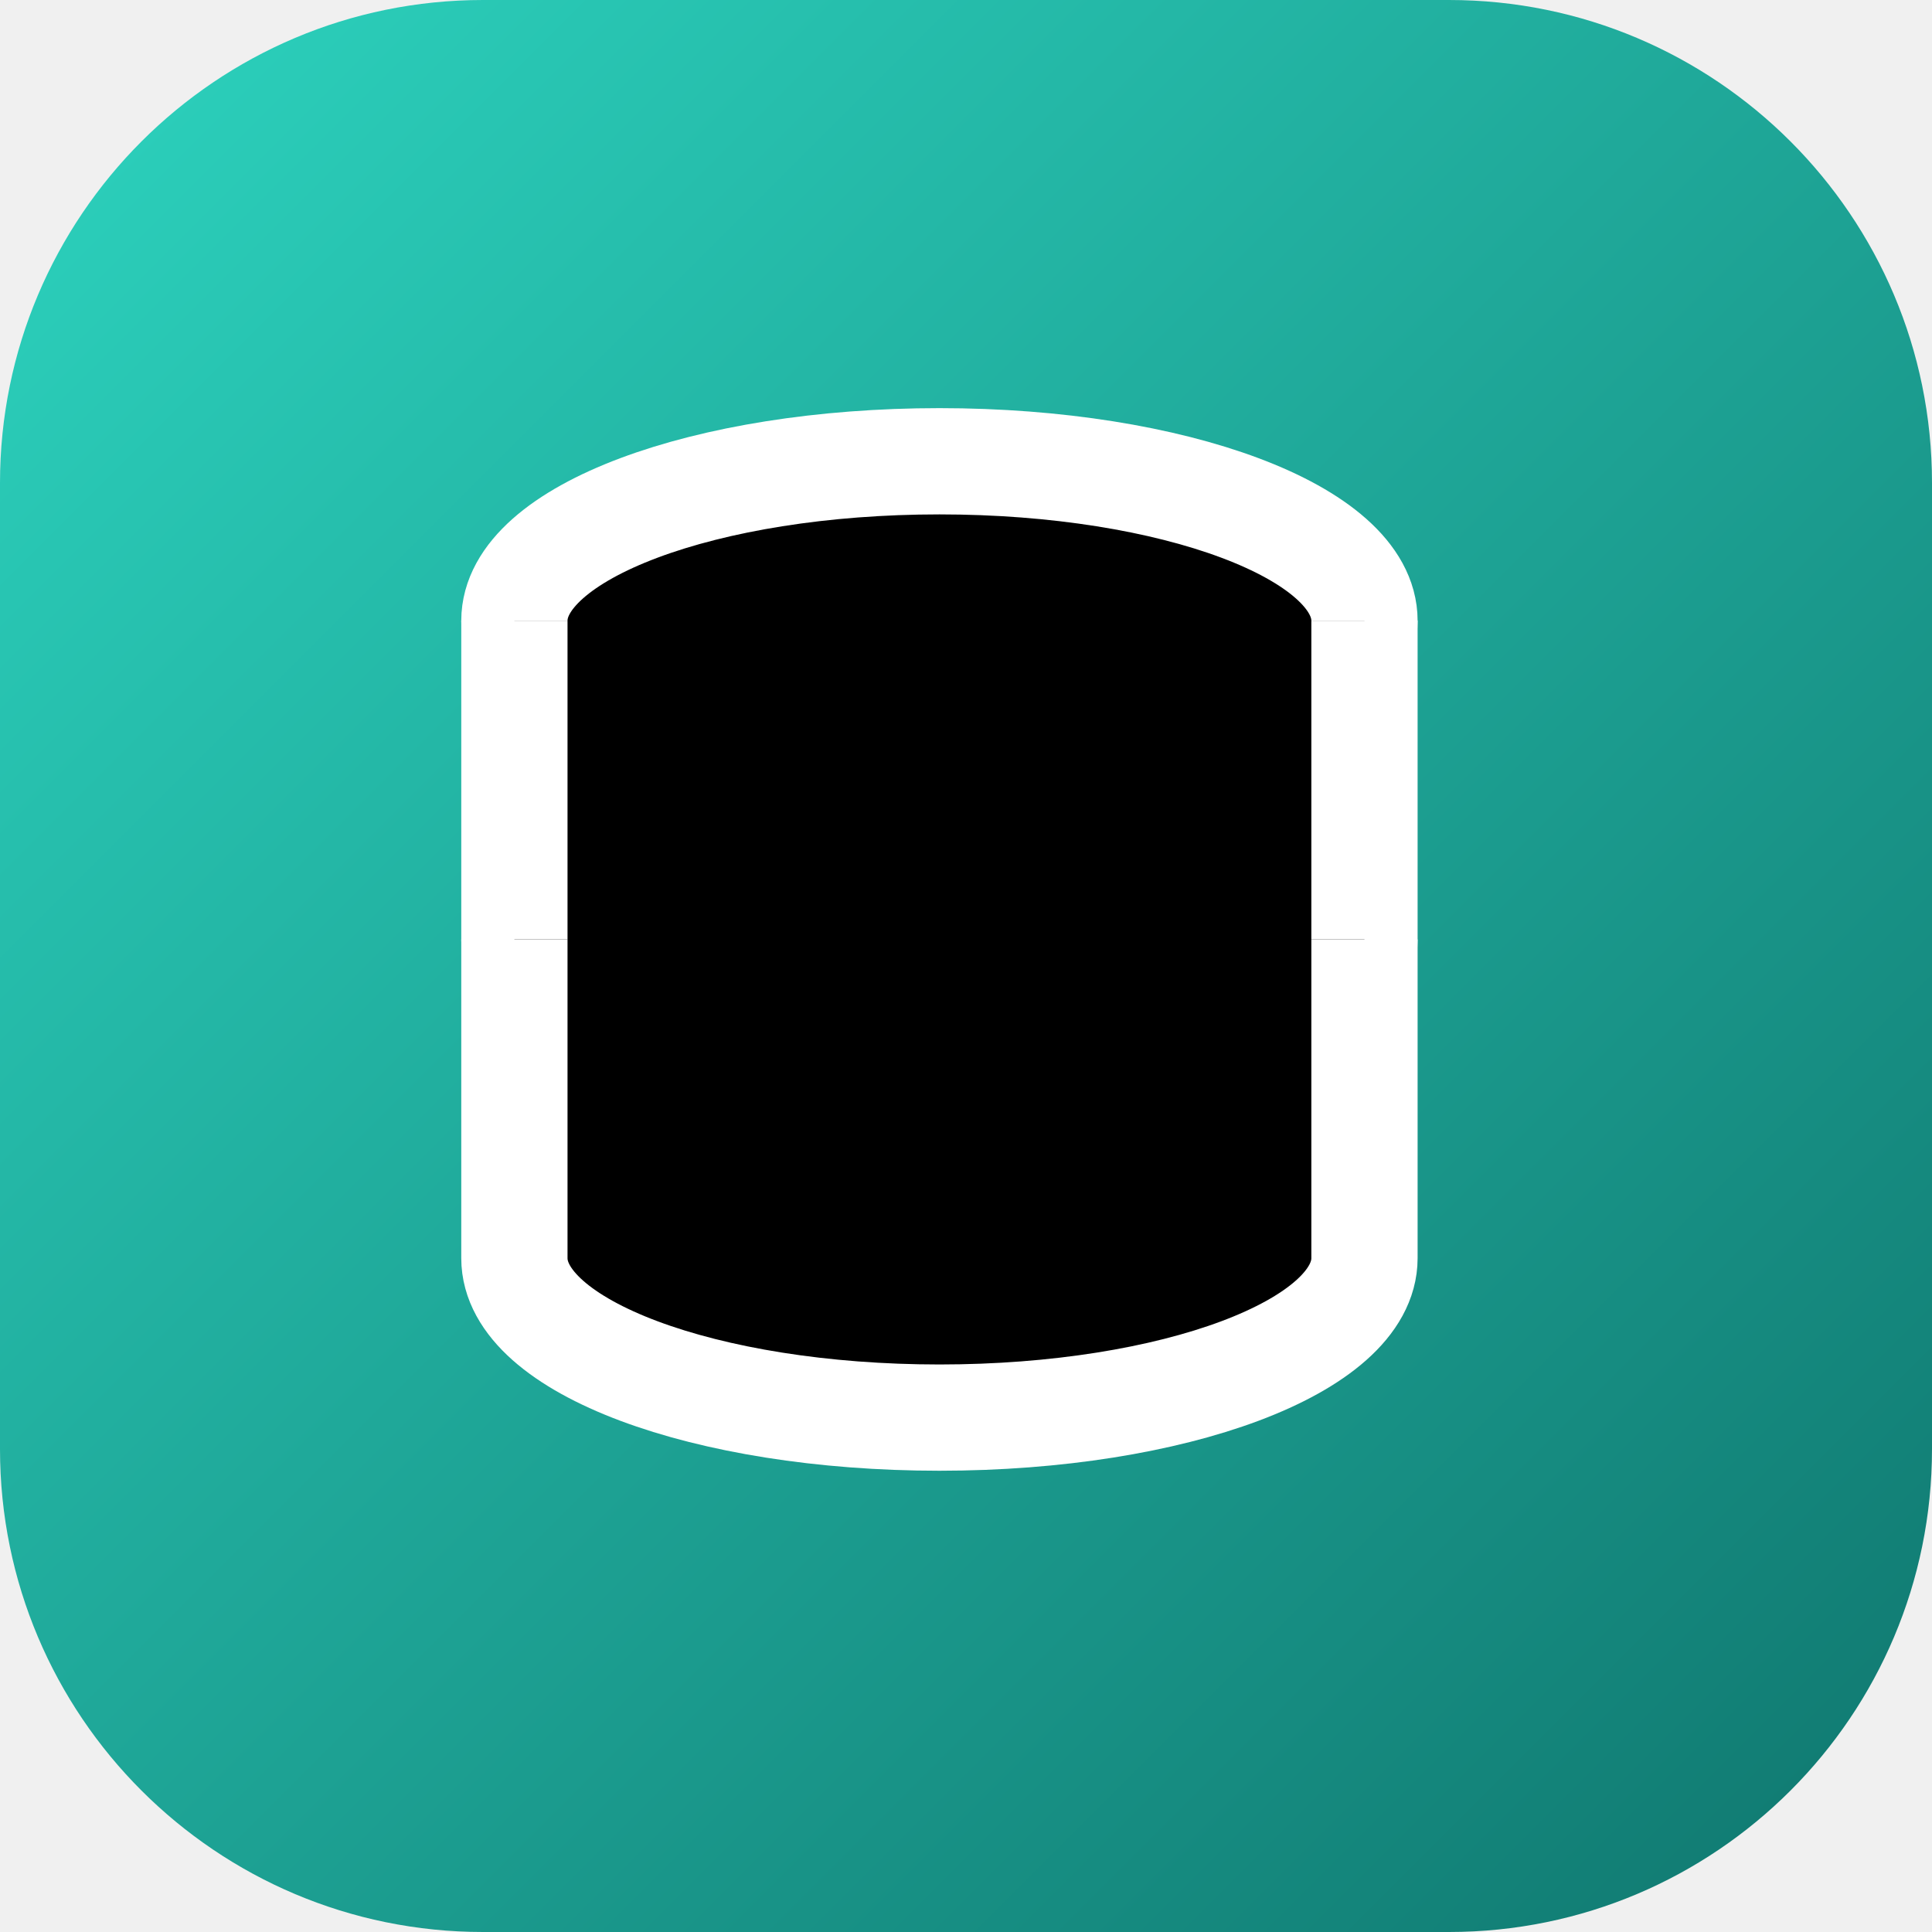
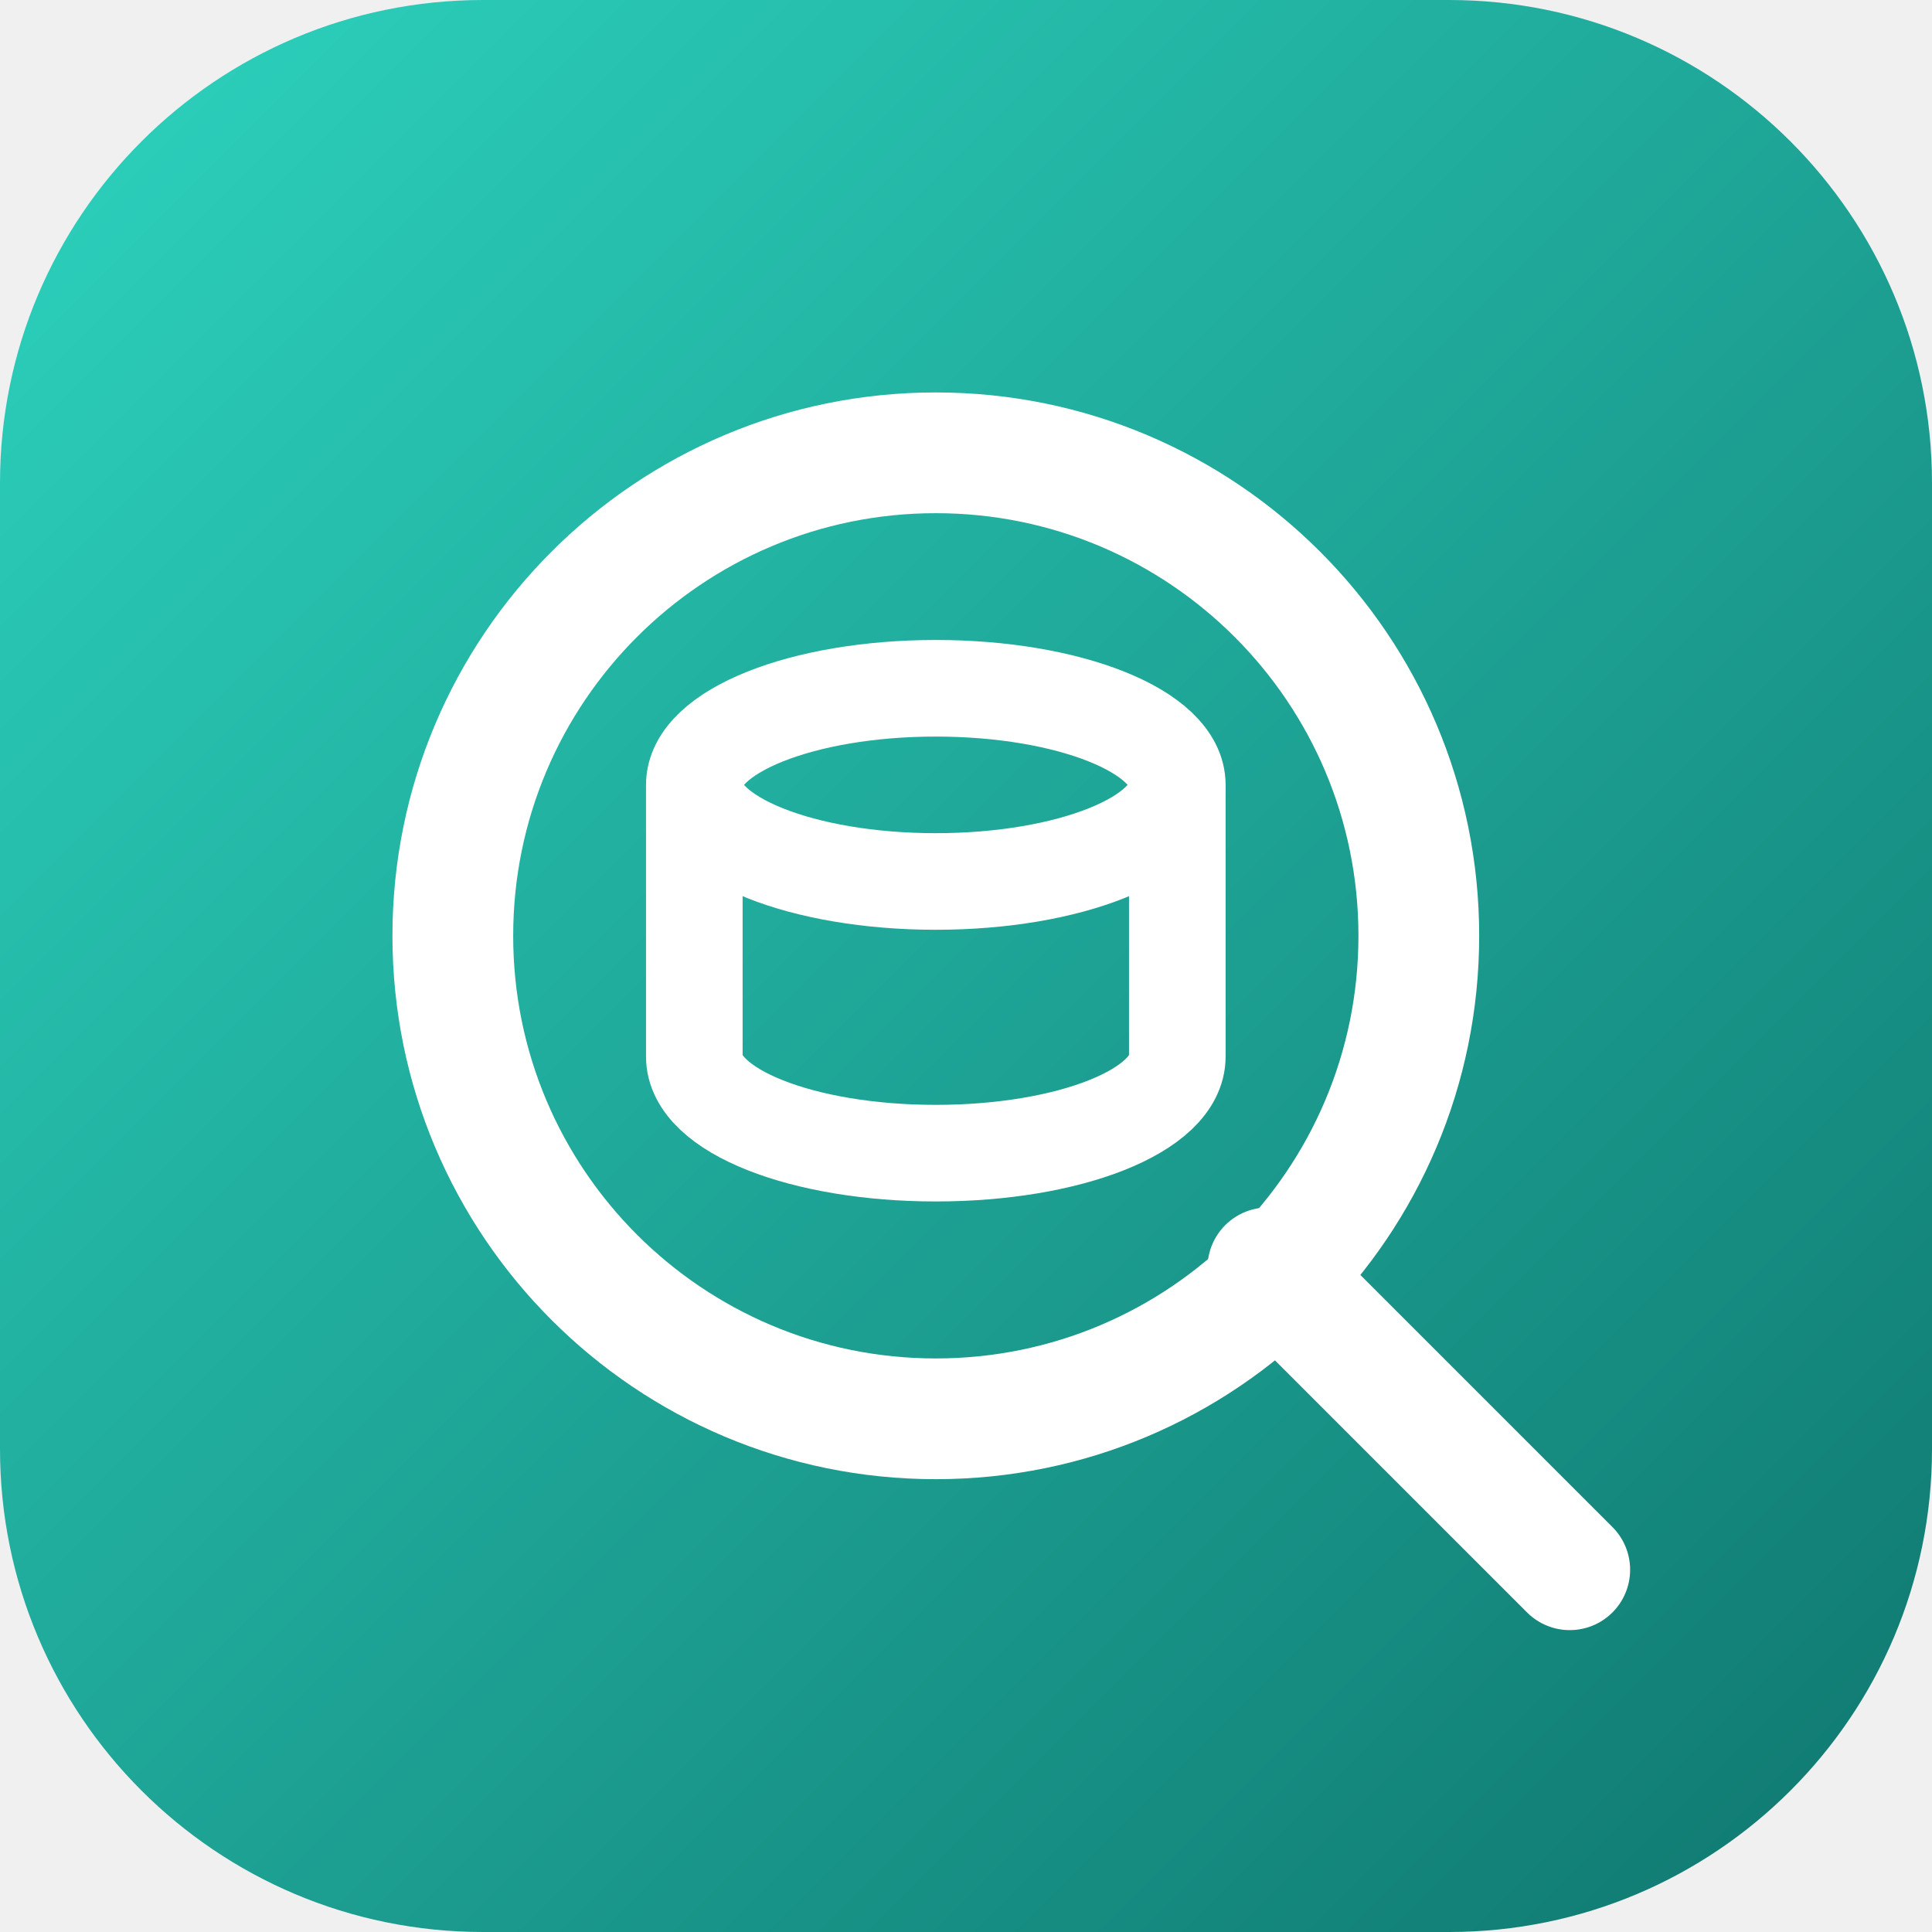
- <svg xmlns="http://www.w3.org/2000/svg" viewBox="0 0 32 32">
+ <svg xmlns="http://www.w3.org/2000/svg" viewBox="0 0 32 32" fill="none">
  <defs>
    <linearGradient id="g" x1="0" y1="0" x2="1" y2="1">
      <stop offset="0" stop-color="#2dd4bf" />
      <stop offset="1" stop-color="#0f766e" />
    </linearGradient>
  </defs>
  <rect width="32" height="32" rx="8" fill="url(#g)" />
-   <g transform="translate(5 5) scale(.88)">
-     <ellipse cx="12" cy="6" rx="8" ry="3" stroke="#fff" stroke-width="2" />
-     <path d="M4 6v6c0 1.66 3.58 3 8 3s8-1.34 8-3V6" stroke="#fff" stroke-width="2" />
-     <path d="M4 12v6c0 1.66 3.58 3 8 3s8-1.34 8-3v-6" stroke="#fff" stroke-width="2" />
+   <g transform="translate(4.5 4.5) scale(1)">
+     <circle cx="11" cy="11" r="8" stroke="#fff" stroke-width="2" />
+     <path d="M16.5 16.5L21.5 21.5" stroke="#fff" stroke-width="2" stroke-linecap="round" />
+     <ellipse cx="11" cy="8.5" rx="4" ry="1.6" stroke="#fff" stroke-width="1.6" />
+     <path d="M7 8.5v4.5c0 .9 1.8 1.6 4 1.6s4-.7 4-1.6V8.5" stroke="#fff" stroke-width="1.6" />
  </g>
</svg>
